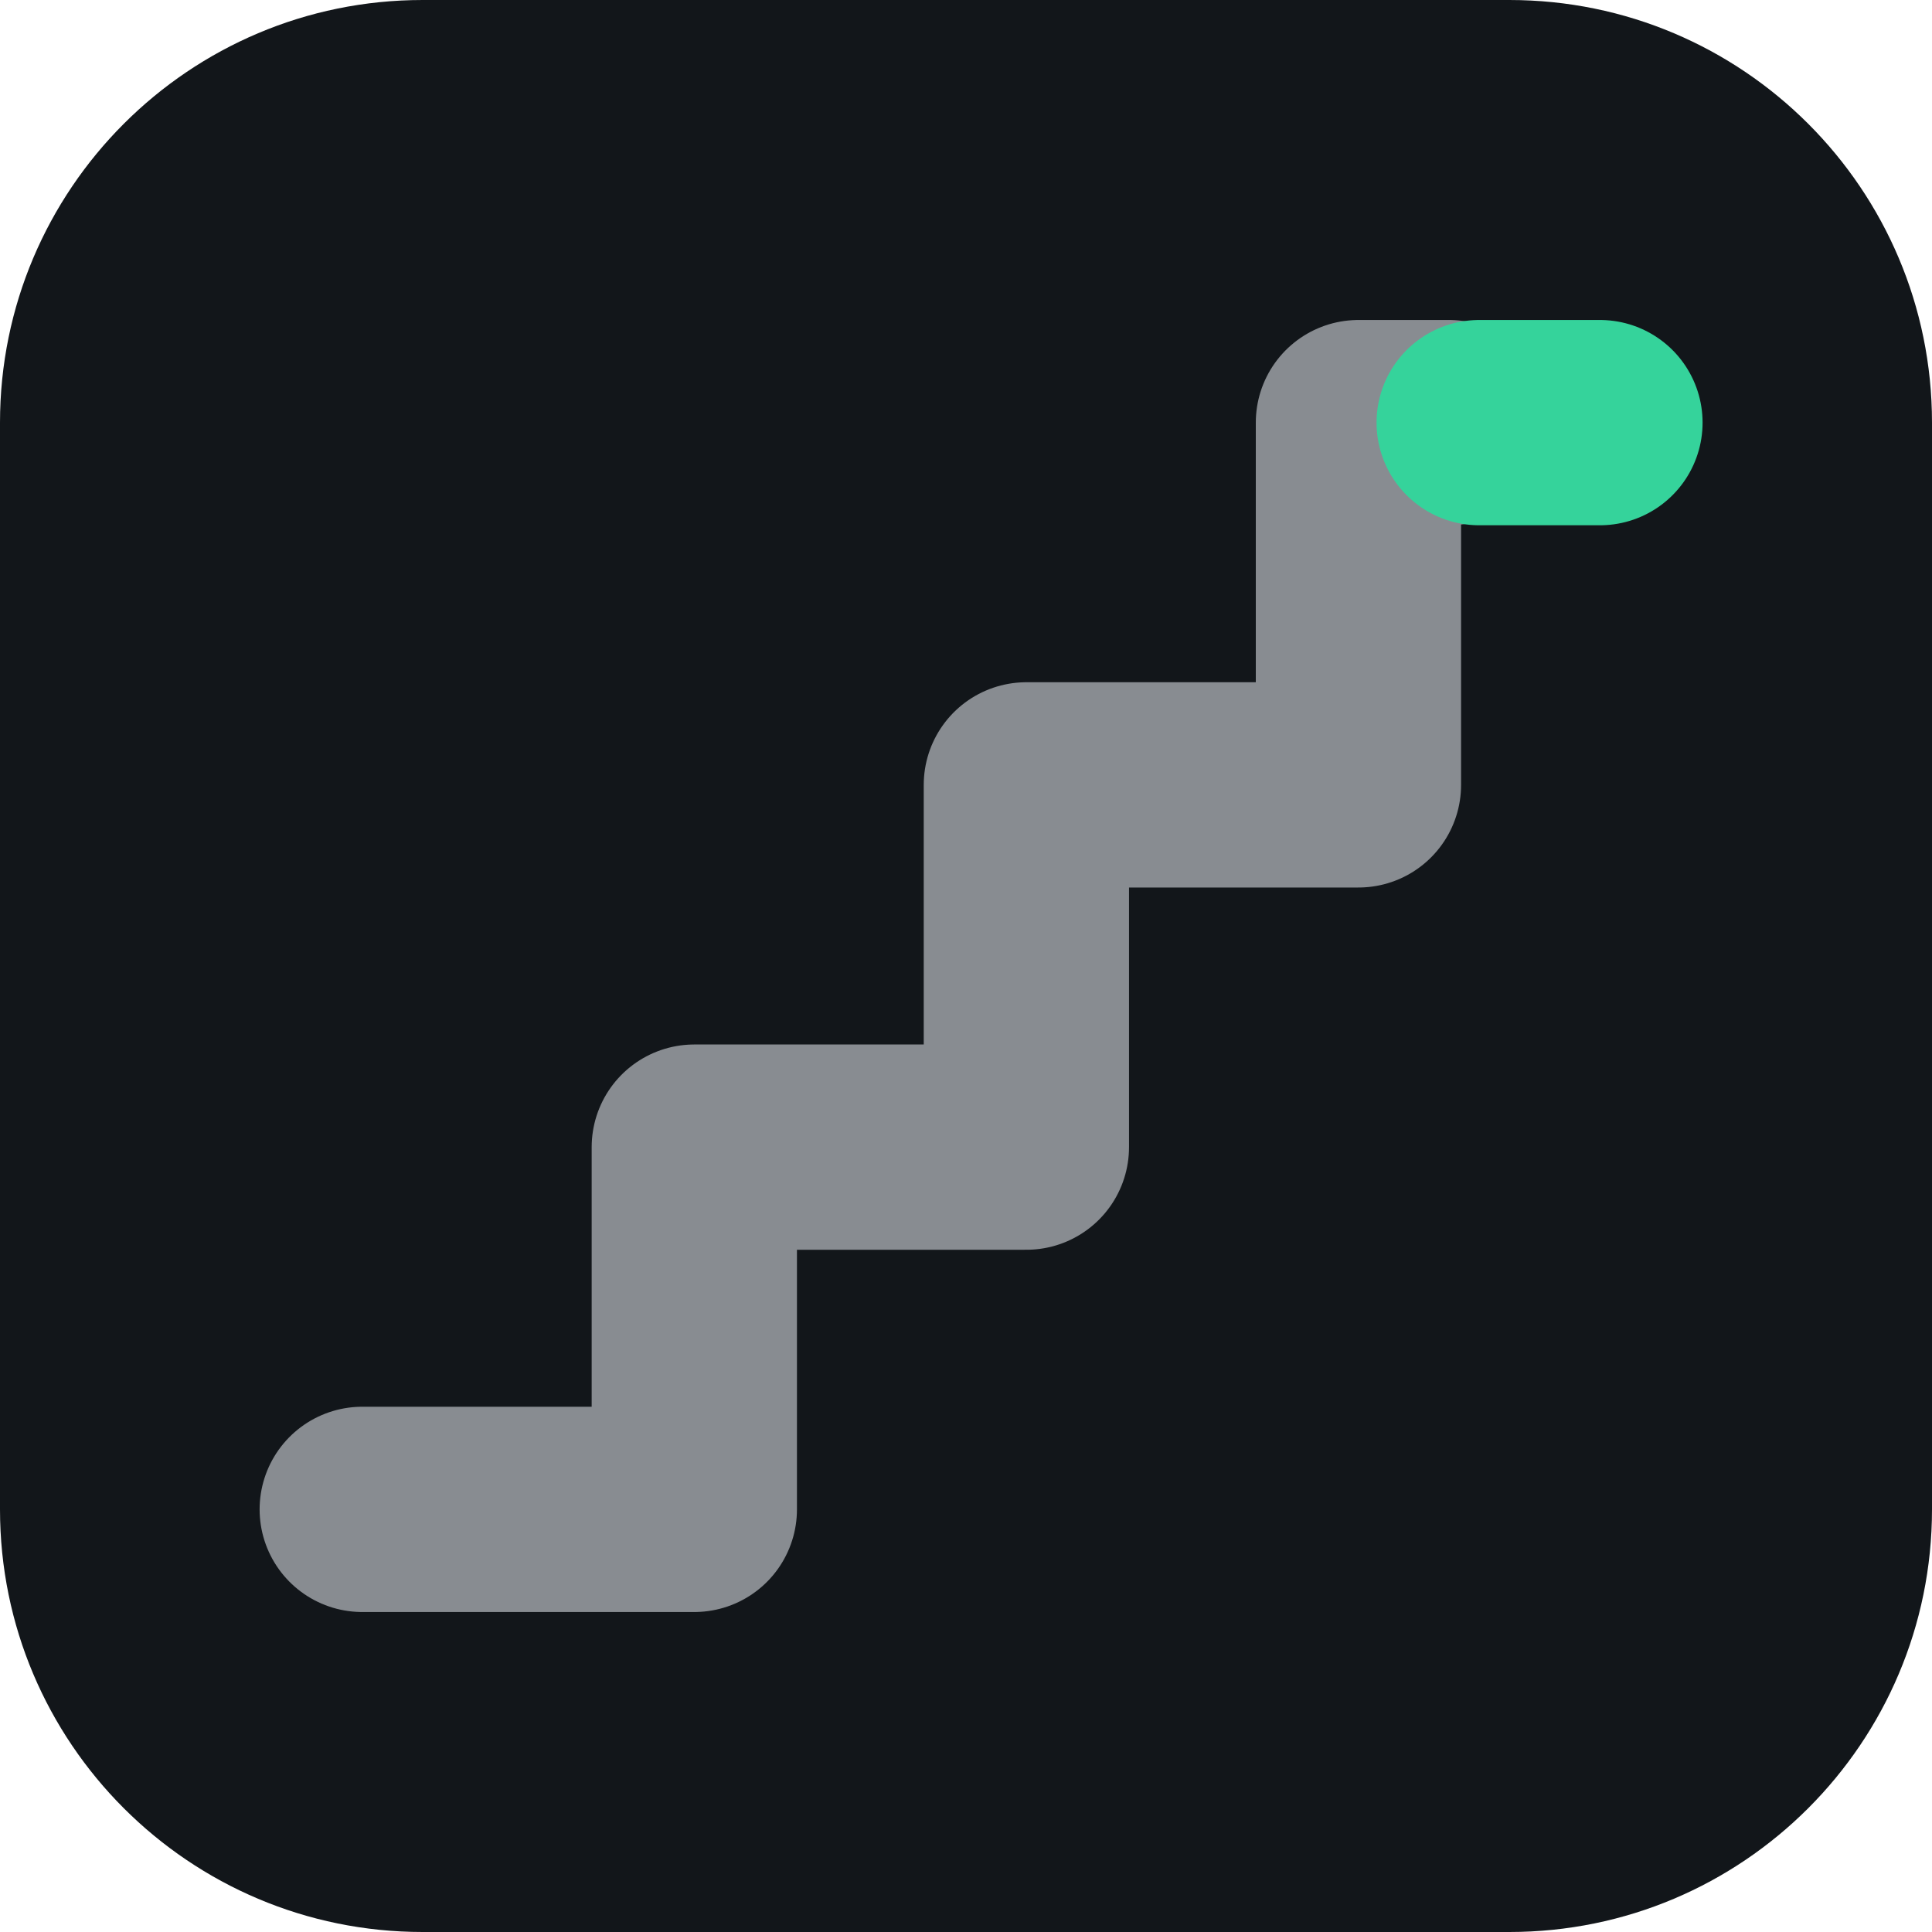
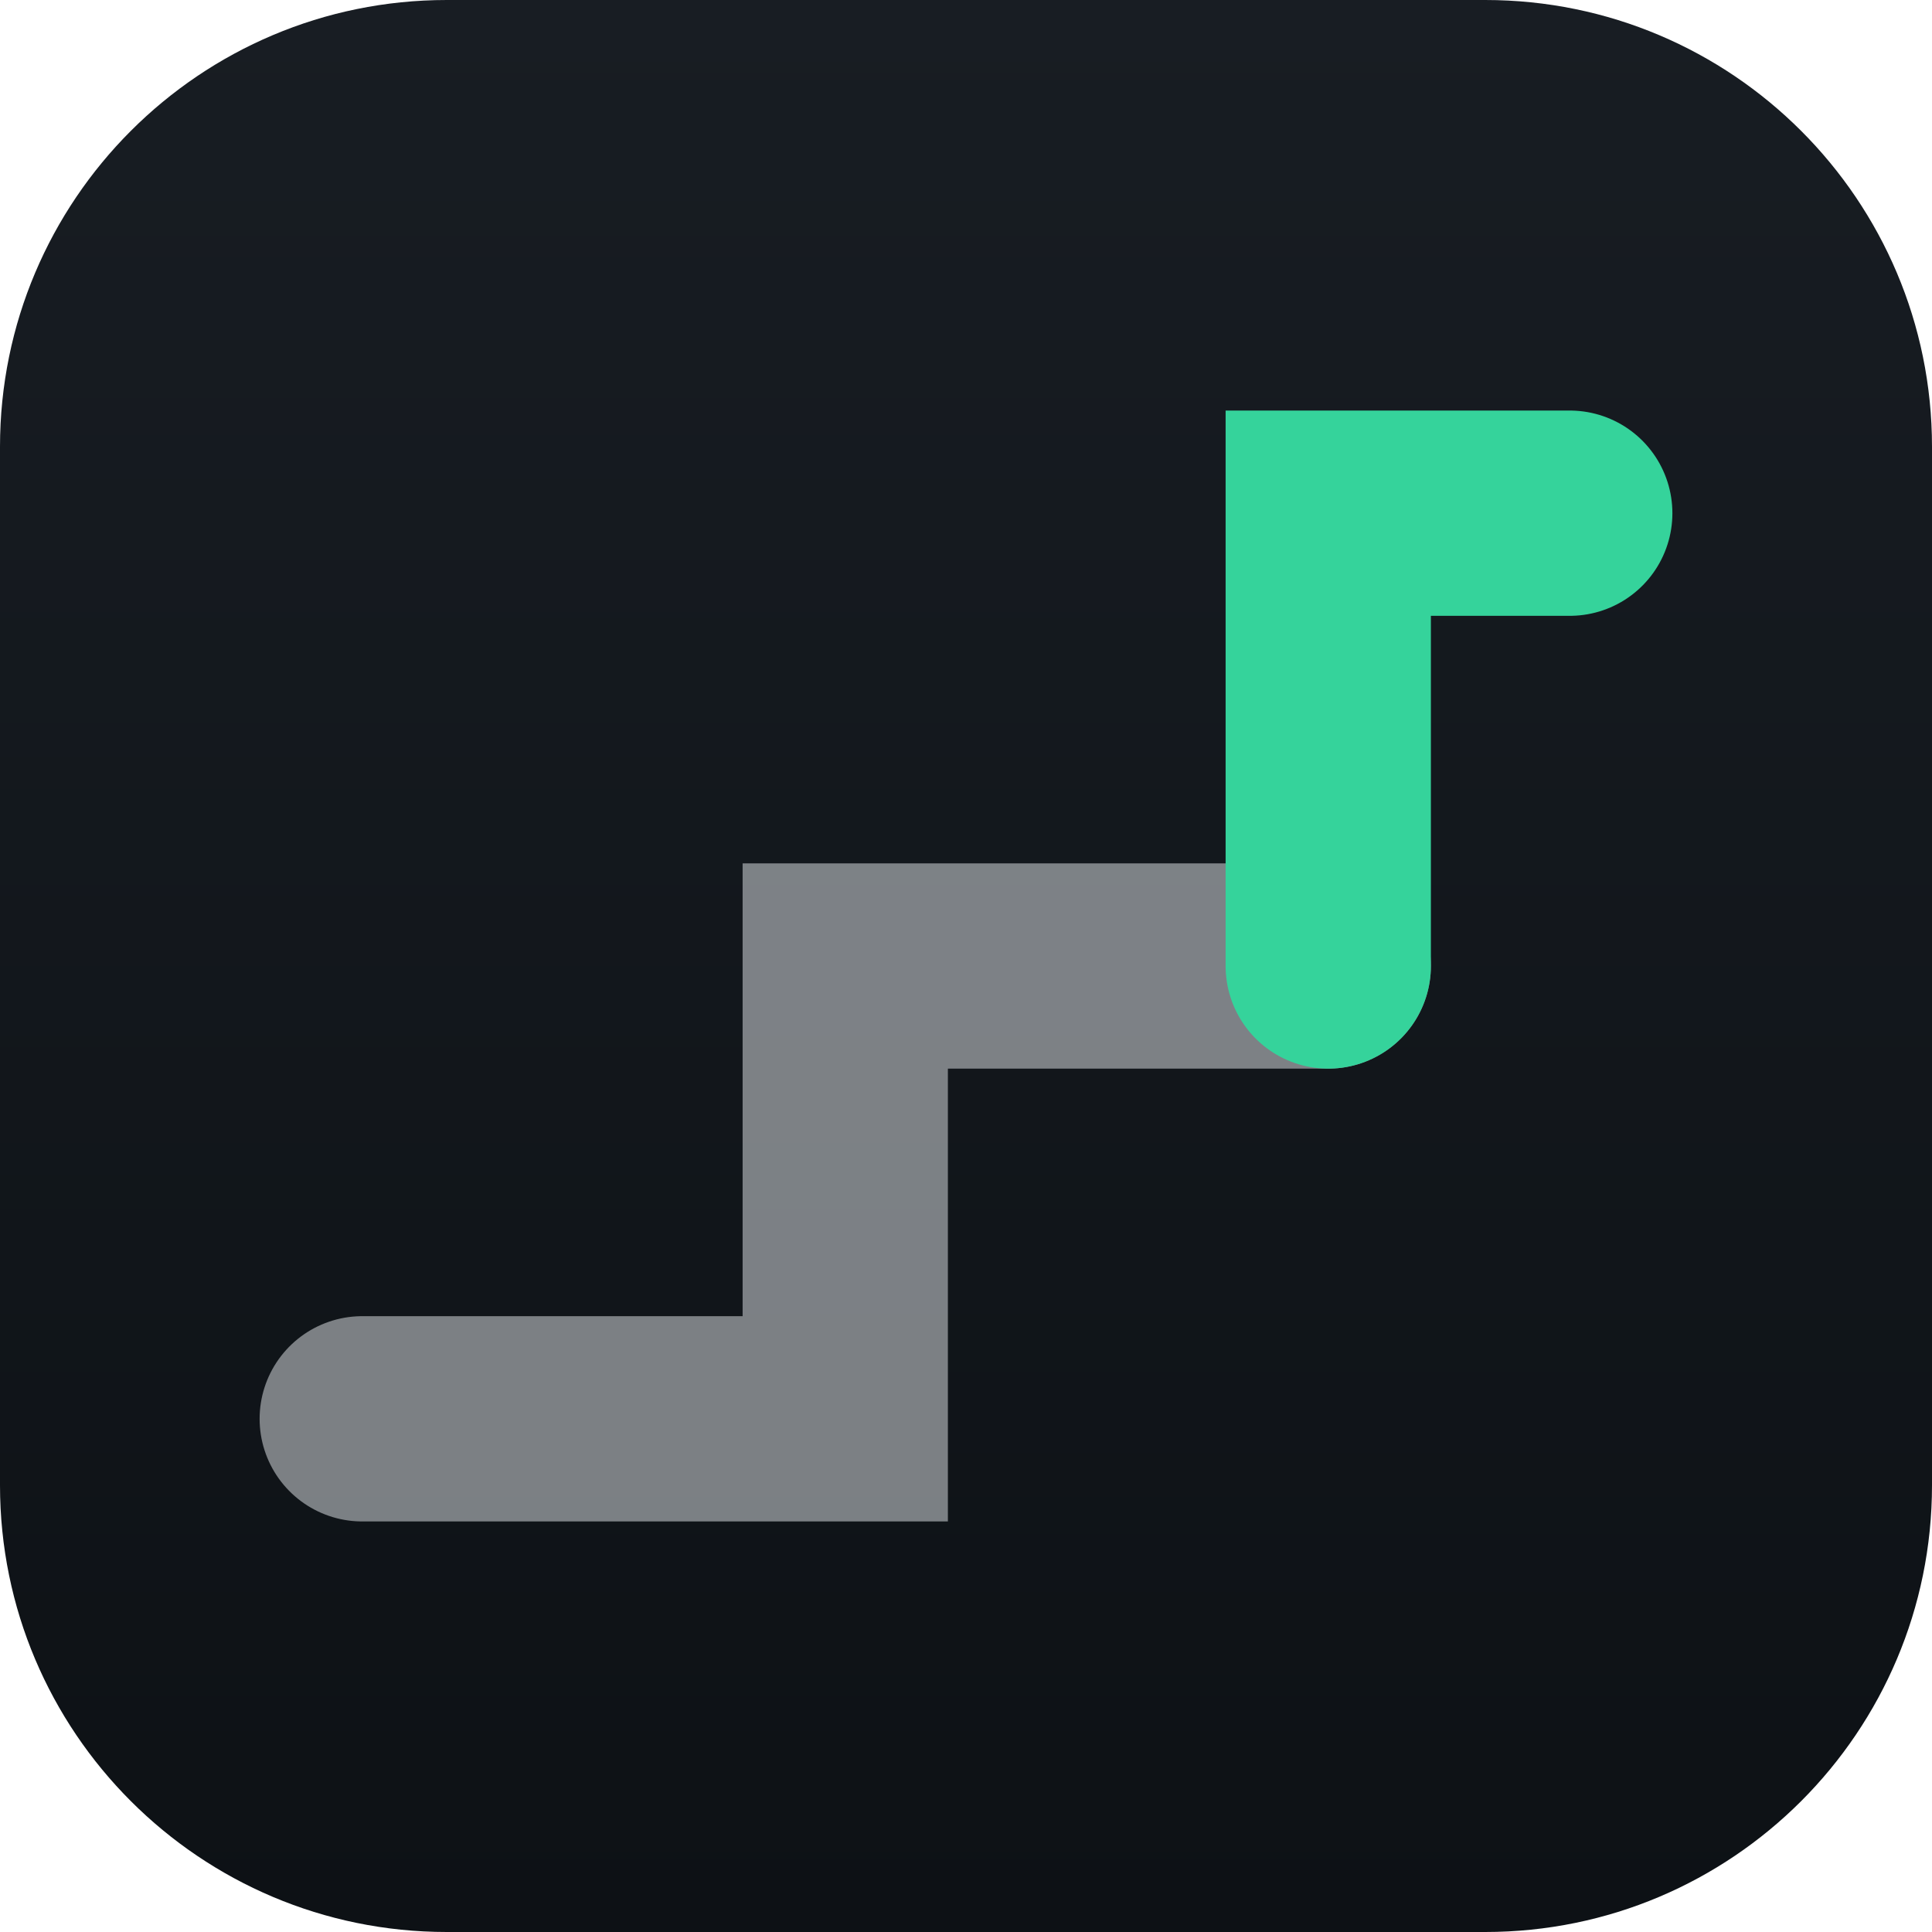
<svg xmlns="http://www.w3.org/2000/svg" viewBox="0 0 32 32">
-   <rect width="32" height="32" rx="7" fill="#12161a" />
-   <g fill="none" stroke-width="3.4" stroke-linecap="round" stroke-linejoin="round">
-     <path d="M6 25h5.5v-6H17v-6h5.5V7H24" stroke="#e8edf1" stroke-opacity="0.55" />
-     <path d="M24.5 7H26.5" stroke="#35d39b" />
+   <defs>
+     <linearGradient id="tile" x1="0" y1="0" x2="0" y2="1">
+       <stop offset="0" stop-color="#181d23" />
+       <stop offset="1" stop-color="#0d1115" />
+     </linearGradient>
+   </defs>
+   <rect width="32" height="32" rx="7.4" fill="url(#tile)" />
+   <g fill="none" stroke-width="3.4" stroke-linecap="round" stroke-linejoin="miter">
+     <path d="M6 23.5H14V16H22" stroke="#e8edf1" stroke-opacity="0.5" />
+     <path d="M22 16V8.5H26" stroke="#35d39b" />
  </g>
</svg>
